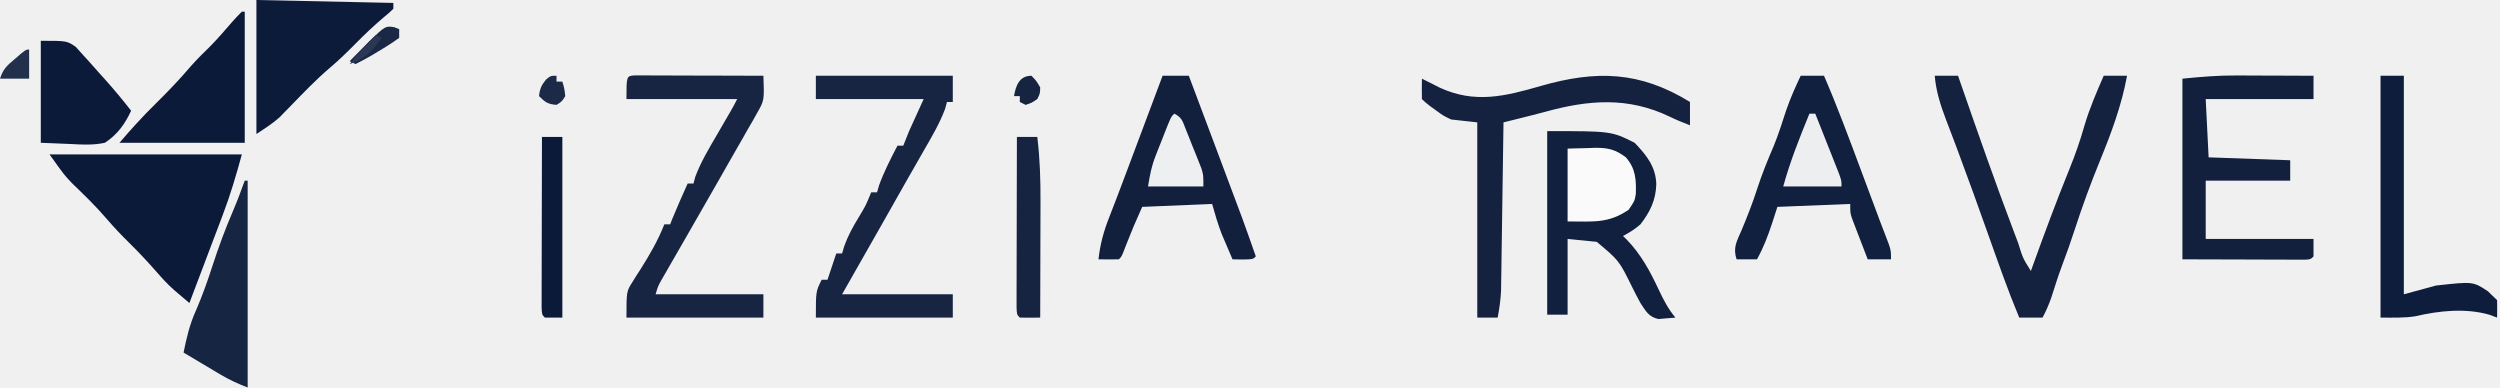
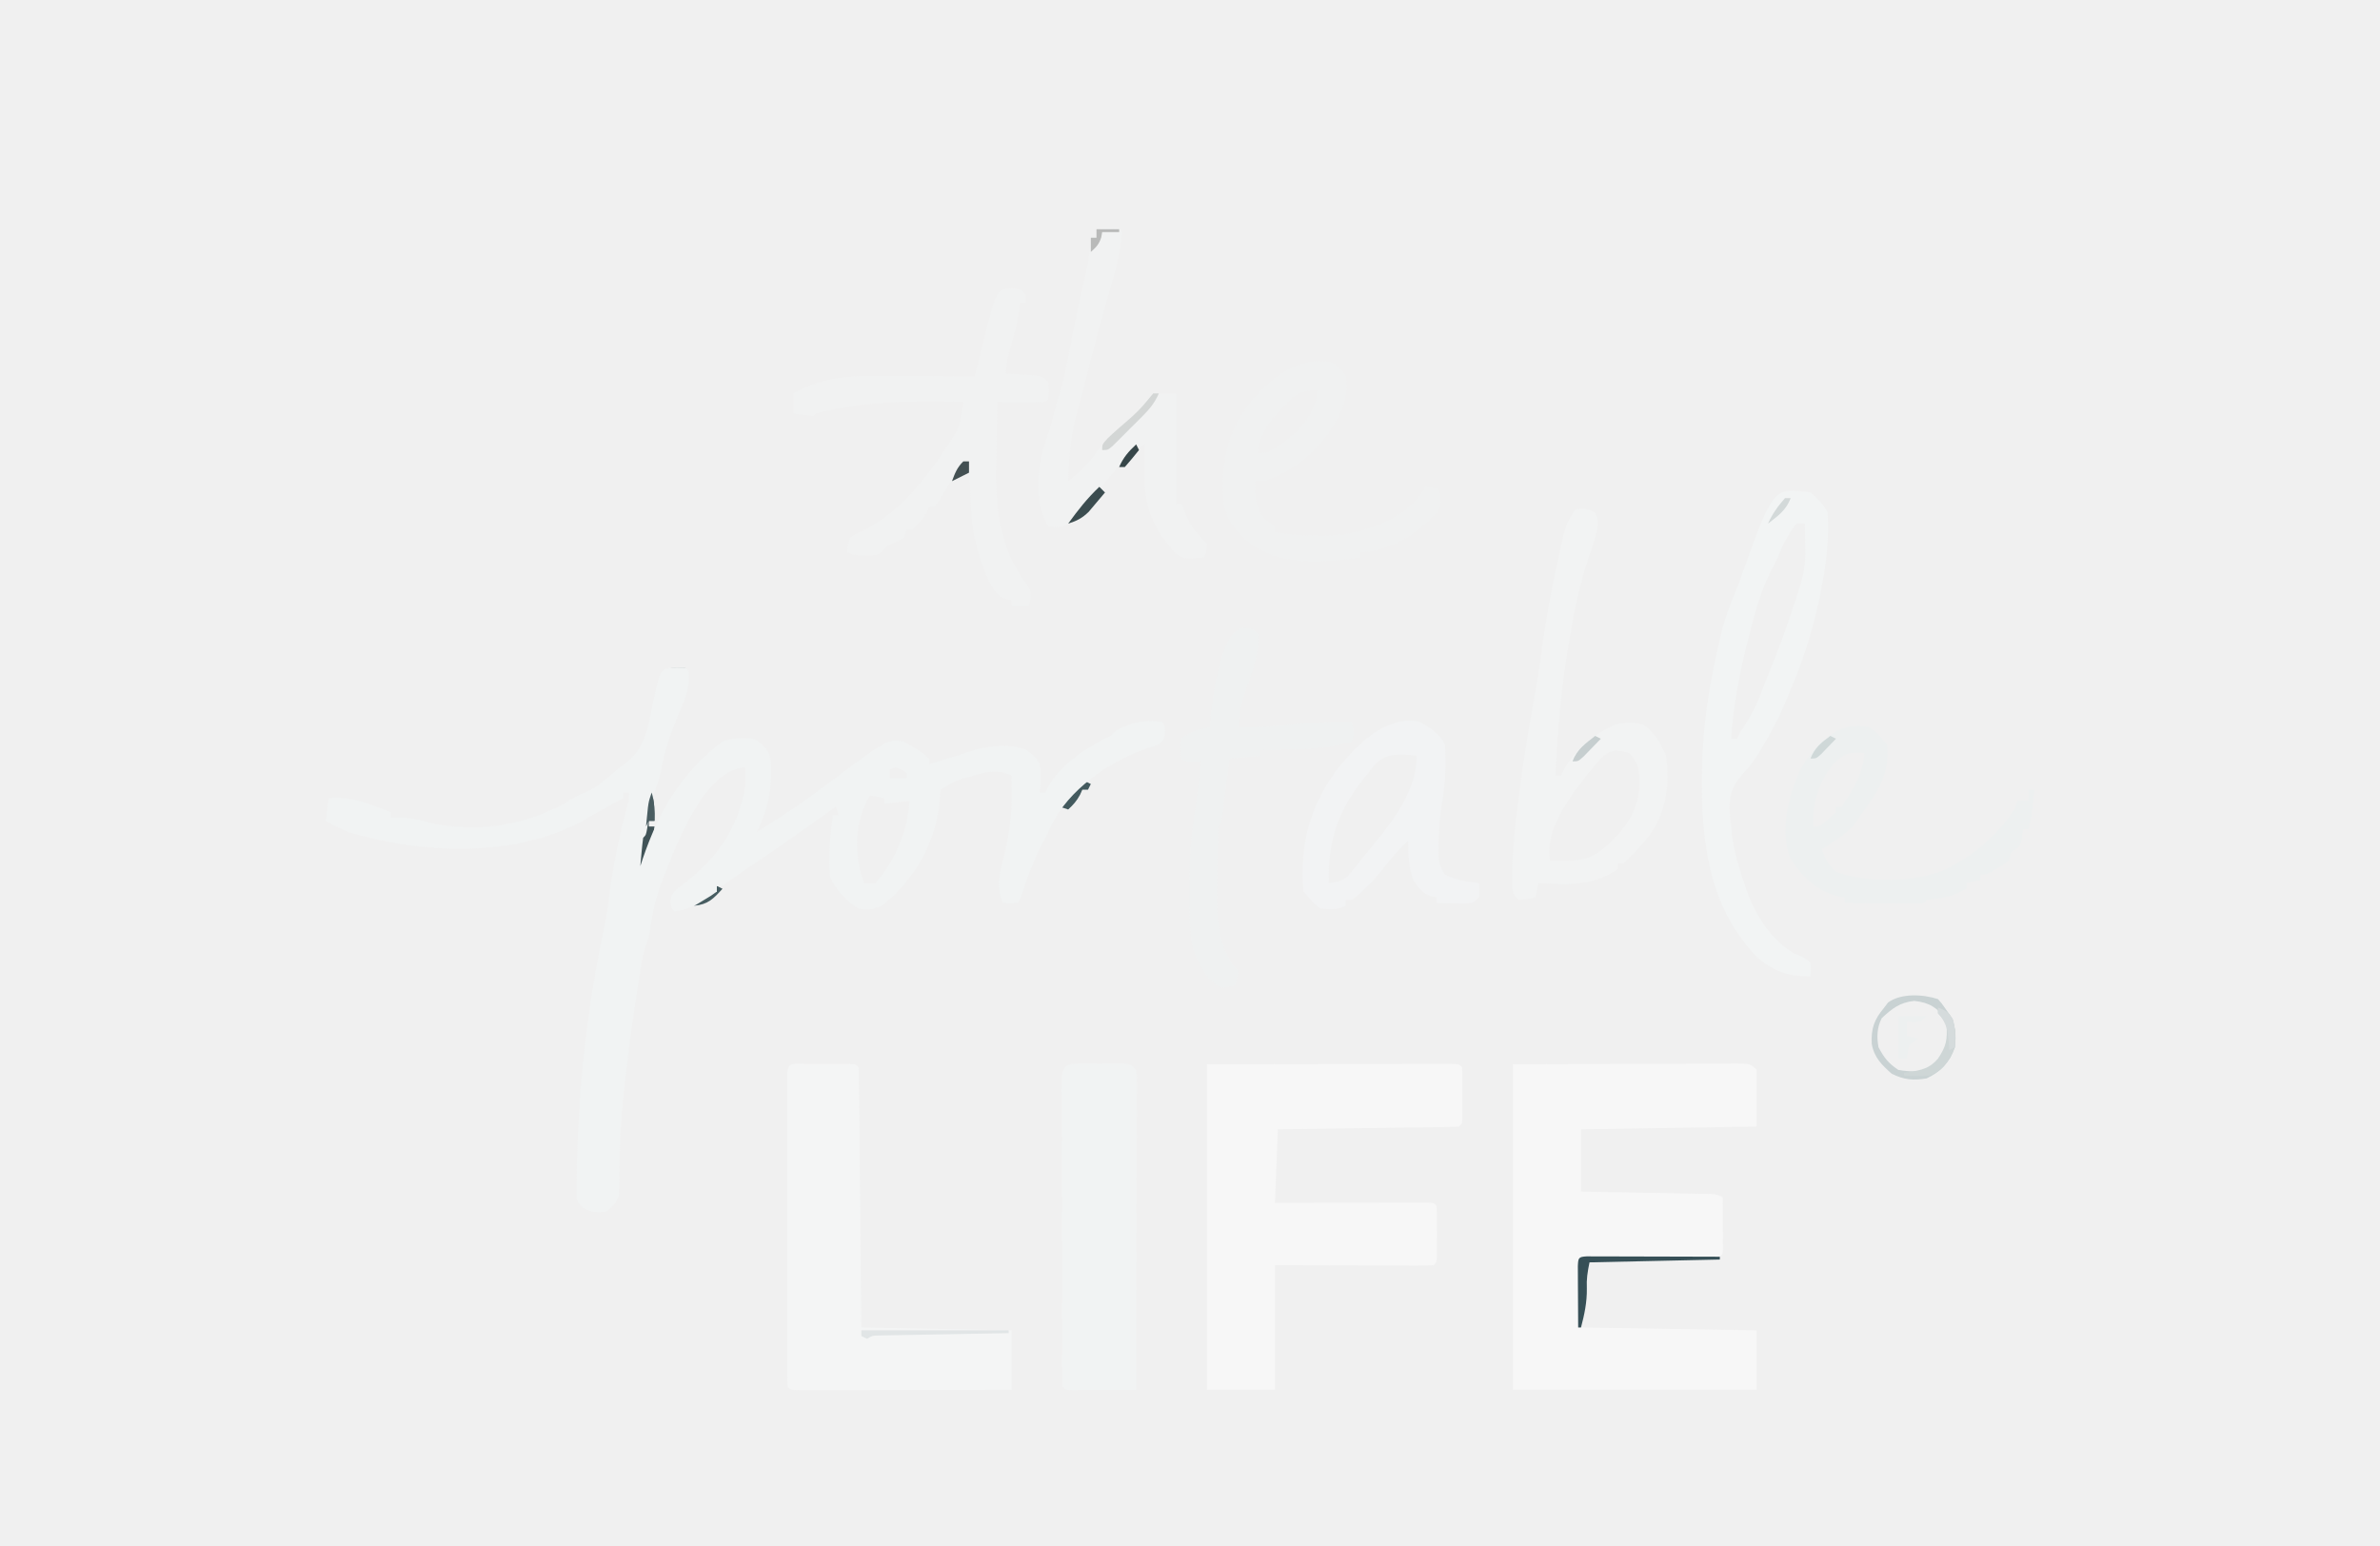
- <svg xmlns="http://www.w3.org/2000/svg" width="858" height="133" viewBox="0 0 858 133" fill="none">
-   <path d="M17 53C38.78 53 60.56 53 83 53C81.048 60.159 79.056 66.94 76.426 73.824C76.097 74.697 75.768 75.569 75.43 76.468C74.395 79.209 73.354 81.948 72.312 84.688C71.603 86.564 70.894 88.441 70.186 90.318C68.462 94.881 66.733 99.441 65 104C63.881 103.053 62.763 102.104 61.646 101.154C61.023 100.625 60.401 100.097 59.759 99.552C57.524 97.58 55.575 95.44 53.625 93.188C50.639 89.801 47.592 86.543 44.375 83.375C41.671 80.709 39.09 78.013 36.625 75.125C32.892 70.755 28.782 66.794 24.648 62.809C22 60 22 60 17 53Z" fill="#0B1A39" />
-   <path d="M531 45C553 45 553 45 561 49C565.071 53.248 568.251 57.177 568.438 63.188C568.303 68.63 566.304 72.731 563 77C561.055 78.695 559.293 79.773 557 81C557.412 81.392 557.825 81.784 558.25 82.188C563.231 87.347 566.22 92.943 569.246 99.363C570.898 102.864 572.498 106.004 575 109C573.763 109.103 572.525 109.206 571.25 109.312C570.554 109.371 569.858 109.429 569.141 109.488C565.791 108.724 564.88 106.807 563 104C562.004 102.198 561.073 100.375 560.161 98.53C555.667 89.417 555.667 89.417 548 83C544.7 82.67 541.4 82.34 538 82C538 90.58 538 99.16 538 108C535.69 108 533.38 108 531 108C531 87.21 531 66.42 531 45Z" fill="#11203E" />
-   <path d="M399 26C401.97 26 404.94 26 408 26C410.473 32.579 412.945 39.159 415.416 45.739C416.254 47.971 417.093 50.204 417.932 52.436C426.874 76.219 426.874 76.219 431 88C430 89 430 89 426.438 89.062C425.303 89.042 424.169 89.021 423 89C422.203 87.148 421.413 85.293 420.625 83.438C420.184 82.405 419.743 81.372 419.289 80.309C417.98 76.948 416.991 73.468 416 70C408.08 70.33 400.16 70.66 392 71C389.022 77.695 389.022 77.695 386.312 84.5C385 88 385 88 384 89C381.667 89.041 379.333 89.042 377 89C377.563 83.857 378.779 79.38 380.688 74.562C381.233 73.147 381.779 71.732 382.324 70.316C382.603 69.6 382.882 68.883 383.169 68.145C384.475 64.774 385.736 61.387 387 58C387.496 56.677 387.992 55.354 388.488 54.031C388.735 53.373 388.982 52.714 389.237 52.035C392.491 43.357 395.746 34.678 399 26Z" fill="#12203E" />
-   <path d="M618 26C620.64 26 623.28 26 626 26C630.58 36.611 634.591 47.423 638.625 58.25C639.299 60.055 639.974 61.859 640.648 63.664C643.785 72.057 643.785 72.057 645.184 75.826C645.738 77.301 646.303 78.772 646.878 80.239C649 85.689 649 85.689 649 89C646.36 89 643.72 89 641 89C639.994 86.398 638.995 83.794 638 81.188C637.714 80.45 637.428 79.712 637.133 78.951C636.862 78.239 636.591 77.527 636.312 76.793C636.061 76.138 635.81 75.484 635.551 74.809C635 73 635 73 635 70C622.625 70.495 622.625 70.495 610 71C609.402 72.856 608.804 74.713 608.187 76.625C606.744 80.972 605.222 85.001 603 89C600.69 89 598.38 89 596 89C594.666 84.997 596.093 82.74 597.687 79.062C599.656 74.355 601.505 69.677 603.062 64.812C604.697 59.746 606.686 54.904 608.777 50.012C610.398 46.019 611.696 41.946 613.019 37.848C614.421 33.777 616.155 29.887 618 26Z" fill="#11203E" />
-   <path d="M664 26C666.64 26 669.28 26 672 26C672.336 26.969 672.672 27.938 673.019 28.936C678.925 45.938 684.864 62.922 691.25 79.75C691.948 81.594 691.948 81.594 692.659 83.475C694.235 88.585 694.235 88.585 697 93C697.219 92.392 697.438 91.783 697.664 91.156C701.671 80.079 705.744 69.035 710.188 58.125C712.182 53.215 713.912 48.303 715.355 43.203C717.086 37.289 719.534 31.637 722 26C724.64 26 727.28 26 730 26C728.173 36.051 724.562 45.76 720.691 55.188C717.534 62.93 714.672 70.702 712.093 78.658C710.729 82.858 709.269 87 707.698 91.127C706.33 94.798 705.167 98.538 703.965 102.266C703.128 104.636 702.185 106.788 701 109C698.36 109 695.72 109 693 109C689.101 99.653 685.771 90.1 682.375 80.562C677.219 66.092 677.219 66.092 671.895 51.684C671.433 50.456 670.972 49.229 670.497 47.965C669.648 45.72 668.794 43.477 667.933 41.237C666 36.119 664.468 31.462 664 26Z" fill="#142240" />
-   <path d="M280 26C295.51 26 311.02 26 327 26C327 28.97 327 31.94 327 35C326.34 35 325.68 35 325 35C324.79 35.775 324.58 36.55 324.363 37.348C322.492 42.361 319.859 46.811 317.188 51.438C316.01 53.497 314.833 55.557 313.656 57.617C312.749 59.198 312.749 59.198 311.824 60.812C308.923 65.883 306.057 70.973 303.188 76.062C298.487 84.392 293.745 92.696 289 101C301.54 101 314.08 101 327 101C327 103.64 327 106.28 327 109C311.49 109 295.98 109 280 109C280 100 280 100 282 96C282.66 96 283.32 96 284 96C284.99 93.03 285.98 90.06 287 87C287.66 87 288.32 87 289 87C289.257 86.138 289.513 85.275 289.777 84.387C291.041 80.886 292.634 77.99 294.562 74.812C297.131 70.568 297.131 70.568 299 66C299.66 66 300.32 66 301 66C301.227 65.216 301.454 64.433 301.688 63.625C303.407 58.877 305.681 54.479 308 50C308.66 50 309.32 50 310 50C310.66 48.35 311.32 46.7 312 45C313.65 41.37 315.3 37.74 317 34C304.79 34 292.58 34 280 34C280 31.36 280 28.72 280 26Z" fill="#172542" />
-   <path d="M217.867 25.88C219.089 25.883 219.089 25.883 220.336 25.887C221.257 25.887 222.178 25.887 223.127 25.887C224.128 25.892 225.129 25.897 226.16 25.902C227.18 25.904 228.199 25.905 229.25 25.907C232.521 25.912 235.792 25.925 239.062 25.938C241.274 25.942 243.486 25.947 245.697 25.951C251.132 25.962 256.566 25.979 262 26C262.315 34.449 262.315 34.449 259.797 38.855C259.078 40.143 259.078 40.143 258.344 41.457C257.818 42.358 257.292 43.259 256.75 44.188C255.938 45.625 255.938 45.625 255.109 47.092C253.422 50.07 251.712 53.035 250 56C248.983 57.788 247.967 59.577 246.953 61.367C243.436 67.563 239.88 73.737 236.323 79.911C234.651 82.814 232.981 85.72 231.312 88.625C230.795 89.52 230.277 90.416 229.744 91.338C229.268 92.168 228.792 92.997 228.301 93.852C227.88 94.582 227.459 95.312 227.025 96.065C225.869 98.12 225.869 98.12 225 101C237.21 101 249.42 101 262 101C262 103.64 262 106.28 262 109C246.49 109 230.98 109 215 109C215 100.004 215 100.004 217.082 96.746C217.52 96.037 217.957 95.327 218.408 94.596C218.872 93.883 219.335 93.171 219.812 92.438C222.994 87.395 225.803 82.554 228 77C228.66 77 229.32 77 230 77C230.371 76.041 230.371 76.041 230.75 75.062C232.408 71 234.204 67.003 236 63C236.66 63 237.32 63 238 63C238.205 62.232 238.41 61.464 238.621 60.672C240.55 55.535 243.298 50.978 246.062 46.25C247.158 44.36 248.253 42.469 249.348 40.578C249.832 39.747 250.317 38.916 250.817 38.06C251.582 36.727 252.313 35.374 253 34C240.46 34 227.92 34 215 34C215 26.064 215 26.064 217.867 25.88Z" fill="#172542" />
-   <path d="M580 35C580 37.64 580 40.28 580 43C577.644 42.088 575.321 41.157 573.051 40.047C558.746 33.164 545.189 34.264 530.298 38.381C527.451 39.148 524.593 39.861 521.732 40.573C520.657 40.841 519.582 41.109 518.474 41.385C517.658 41.588 516.841 41.791 516 42C515.985 43.126 515.985 43.126 515.969 44.275C515.871 51.367 515.768 58.458 515.661 65.549C515.606 69.195 515.552 72.84 515.503 76.485C515.455 80.006 515.402 83.527 515.347 87.048C515.317 89.038 515.291 91.029 515.266 93.02C515.246 94.241 515.226 95.461 515.205 96.719C515.19 97.79 515.174 98.86 515.158 99.963C514.998 103.041 514.566 105.973 514 109C511.69 109 509.38 109 507 109C507 86.89 507 64.78 507 42C504.03 41.67 501.06 41.34 498 41C495.188 39.625 495.188 39.625 493 38C492.258 37.464 491.515 36.928 490.75 36.375C489 35 489 35 488 34C487.959 31.667 487.958 29.333 488 27C488.57 27.286 489.14 27.572 489.727 27.867C490.477 28.241 491.227 28.615 492 29C492.688 29.353 493.377 29.706 494.086 30.07C506.204 35.654 516.562 33.038 528.813 29.5C547.776 24.049 562.792 24.397 580 35Z" fill="#142240" />
-   <path d="M767.633 25.902C768.396 25.904 769.158 25.905 769.944 25.907C772.338 25.912 774.731 25.925 777.125 25.938C778.766 25.943 780.406 25.947 782.047 25.951C786.031 25.962 790.016 25.979 794 26C794 28.64 794 31.28 794 34C781.79 34 769.58 34 757 34C757.33 40.6 757.66 47.2 758 54C771.86 54.495 771.86 54.495 786 55C786 57.31 786 59.62 786 62C776.43 62 766.86 62 757 62C757 68.6 757 75.2 757 82C769.21 82 781.42 82 794 82C794 83.98 794 85.96 794 88C793 89 793 89 791.209 89.12C790.43 89.118 789.65 89.116 788.847 89.114C787.954 89.113 787.061 89.113 786.141 89.113C785.196 89.108 784.251 89.103 783.277 89.098C782.413 89.097 781.549 89.096 780.659 89.095C777.419 89.089 774.178 89.075 770.938 89.062C763.698 89.042 756.459 89.021 749 89C749 68.54 749 48.08 749 27C755.336 26.366 761.32 25.857 767.633 25.902Z" fill="#12203E" />
-   <path d="M88 0C111.265 0.495 111.265 0.495 135 1C135 1.66 135 2.32 135 3C133.602 4.375 133.602 4.375 131.625 6C128.252 8.86 125.103 11.849 122 15C119.185 17.849 116.373 20.605 113.312 23.188C108.395 27.371 103.942 32.037 99.454 36.671C98.838 37.299 98.221 37.927 97.586 38.574C97.04 39.137 96.494 39.7 95.931 40.28C93.497 42.448 90.712 44.192 88 46C88 30.82 88 15.64 88 0Z" fill="#0D1B3A" />
-   <path d="M83 4C83.33 4 83.66 4 84 4C84 18.85 84 33.7 84 49C69.81 49 55.62 49 41 49C45.033 44.294 49.028 39.872 53.438 35.562C57.624 31.428 61.65 27.245 65.461 22.758C67.599 20.316 69.915 18.074 72.231 15.801C74.782 13.204 77.149 10.46 79.519 7.699C80.632 6.423 81.803 5.197 83 4Z" fill="#0B1A39" />
-   <path d="M817 26C819.64 26 822.28 26 825 26C825 50.75 825 75.5 825 101C828.63 100.01 832.26 99.02 836 98C848.735 96.593 848.735 96.593 853.812 99.938C856 102 856 102 857 103C857.041 105 857.043 107 857 109C856.113 108.67 855.226 108.34 854.312 108C846.037 105.66 837.088 106.644 828.828 108.562C824.929 109.166 820.945 109 817 109C817 81.61 817 54.22 817 26Z" fill="#0F1D3C" />
-   <path d="M84 62C84.33 62 84.66 62 85 62C85 85.43 85 108.86 85 133C81.6 131.64 78.868 130.448 75.793 128.617C75.042 128.172 74.291 127.728 73.518 127.27C72.749 126.809 71.98 126.349 71.188 125.875C70.399 125.407 69.611 124.939 68.799 124.457C66.864 123.308 64.931 122.155 63 121C64.016 115.958 65.103 111.263 67.25 106.562C69.469 101.451 71.284 96.295 73 91C75.04 84.728 77.282 78.631 79.898 72.57C81.39 69.089 82.7 65.557 84 62Z" fill="#162542" />
-   <path d="M14 14C23 14 23 14 26.039 16.125C26.892 17.074 27.746 18.023 28.625 19C29.086 19.5 29.547 19.999 30.022 20.514C31.371 21.988 32.687 23.494 34 25C34.697 25.771 35.395 26.542 36.113 27.336C39.203 30.789 42.147 34.348 45 38C42.865 42.611 40.29 46.183 36 49C32.132 49.826 28.494 49.669 24.562 49.438C21.077 49.293 17.591 49.149 14 49C14 37.45 14 25.9 14 14Z" fill="#0B1A39" />
-   <path d="M538 51C541.558 50.907 541.558 50.907 545.188 50.812C546.294 50.772 546.294 50.772 547.423 50.73C551.846 50.674 554.485 51.325 558 54C561.368 57.833 561.579 61.705 561.41 66.625C561 69 561 69 558.938 72C551.931 76.77 546.775 76 538 76C538 67.75 538 59.5 538 51Z" fill="#FAFAFA" />
-   <path d="M349 47C351.31 47 353.62 47 356 47C356.918 54.473 357.134 61.828 357.098 69.352C357.096 70.492 357.095 71.632 357.094 72.806C357.088 76.412 357.075 80.019 357.063 83.625C357.058 86.085 357.053 88.544 357.049 91.004C357.038 97.003 357.021 103.001 357 109C354.667 109.042 352.333 109.041 350 109C349 108 349 108 348.88 105.564C348.882 104.483 348.884 103.401 348.887 102.287C348.887 101.066 348.887 99.844 348.887 98.586C348.892 97.244 348.897 95.901 348.902 94.559C348.904 93.192 348.906 91.826 348.907 90.46C348.911 86.858 348.92 83.256 348.931 79.654C348.942 75.981 348.946 72.308 348.951 68.635C348.962 61.423 348.979 54.212 349 47Z" fill="#162442" />
-   <path d="M186 47C188.31 47 190.62 47 193 47C193 67.46 193 87.92 193 109C191.02 109 189.04 109 187 109C186 108 186 108 185.88 105.564C185.882 104.483 185.884 103.401 185.887 102.287C185.887 101.066 185.887 99.844 185.887 98.586C185.892 97.244 185.897 95.901 185.902 94.559C185.904 93.192 185.906 91.826 185.907 90.46C185.911 86.858 185.92 83.256 185.931 79.654C185.942 75.981 185.946 72.308 185.951 68.635C185.962 61.423 185.979 54.212 186 47Z" fill="#0B1A39" />
-   <path d="M621 39C621.66 39 622.32 39 623 39C624.505 42.789 626.003 46.582 627.5 50.375C628.144 51.995 628.144 51.995 628.801 53.648C629.41 55.195 629.41 55.195 630.031 56.773C630.408 57.727 630.785 58.68 631.174 59.662C632 62 632 62 632 64C625.4 64 618.8 64 612 64C614.384 55.391 617.602 47.246 621 39Z" fill="#EDEEF0" />
-   <path d="M403 39C405.674 40.337 405.84 41.584 406.945 44.332C407.3 45.213 407.654 46.094 408.02 47.002C408.384 47.929 408.749 48.857 409.125 49.812C409.684 51.186 409.684 51.186 410.254 52.588C410.606 53.473 410.958 54.358 411.32 55.27C411.804 56.485 411.804 56.485 412.297 57.726C413 60 413 60 413 64C406.73 64 400.46 64 394 64C394.674 59.955 395.162 57.154 396.594 53.512C396.902 52.724 397.21 51.935 397.527 51.123C397.848 50.319 398.169 49.516 398.5 48.688C398.981 47.453 398.981 47.453 399.473 46.193C401.857 40.143 401.857 40.143 403 39Z" fill="#EEEFF1" />
-   <path d="M135.25 9.313C135.827 9.539 136.405 9.766 137 10C137 10.99 137 11.98 137 13C134.566 14.741 132.205 16.258 129.625 17.75C128.926 18.174 128.228 18.598 127.508 19.035C125.712 20.095 123.859 21.056 122 22C121.34 21.67 120.68 21.34 120 21C121.413 19.559 122.831 18.123 124.25 16.688C125.039 15.887 125.828 15.086 126.641 14.262C132.24 8.894 132.24 8.894 135.25 9.313Z" fill="#1A2845" />
-   <path d="M191 26C191 26.66 191 27.32 191 28C191.66 28 192.32 28 193 28C193.688 30.312 193.688 30.312 194 33C192.812 34.875 192.812 34.875 191 36C188.026 35.73 187.146 35.145 185 33C185.244 30.474 185.824 29.215 187.438 27.25C189 26 189 26 191 26Z" fill="#1C2A47" />
-   <path d="M10 17C10 20.3 10 23.6 10 27C6.7 27 3.4 27 0 27C1.144 23.569 2.289 22.622 5 20.312C5.722 19.69 6.444 19.067 7.188 18.426C9 17 9 17 10 17Z" fill="#22304C" />
-   <path d="M354 26C355.688 27.75 355.688 27.75 357 30C356.938 32.125 356.938 32.125 356 34C354.062 35.312 354.062 35.312 352 36C351.34 35.67 350.68 35.34 350 35C350 34.34 350 33.68 350 33C349.34 33 348.68 33 348 33C348.628 29.355 349.853 26 354 26Z" fill="#162442" />
-   <path d="M133 9C136 10 136 10 136 10L133 9ZM129 12C129.66 12.33 130.32 12.66 131 13C127.704 17.551 125.392 20.106 120 22C120.936 20.895 121.874 19.791 122.812 18.688C123.335 18.073 123.857 17.458 124.395 16.824C125.872 15.146 127.4 13.561 129 12Z" fill="#2B3853" />
+ <svg xmlns="http://www.w3.org/2000/svg" width="154" height="100" viewBox="0 0 154 100" fill="none">
+   <g clip-path="url(#clip0_55_41)">
+     <path d="M97.9 68.865C100.433 68.857 102.967 68.849 105.577 68.842C106.378 68.838 107.178 68.835 108.003 68.832C108.979 68.83 108.979 68.83 109.436 68.829C109.755 68.829 110.075 68.828 110.394 68.826C110.878 68.823 111.361 68.823 111.845 68.823C111.988 68.822 112.131 68.82 112.278 68.819C113.258 68.823 113.258 68.823 113.667 69.231C113.667 70.439 113.667 71.648 113.667 72.894C109.916 72.954 106.165 73.015 102.3 73.077C102.3 74.407 102.3 75.736 102.3 77.106C102.931 77.117 103.562 77.128 104.212 77.14C104.821 77.151 105.43 77.163 106.04 77.174C106.464 77.182 106.888 77.19 107.313 77.197C107.921 77.208 108.53 77.219 109.139 77.231C109.425 77.236 109.425 77.236 109.717 77.241C109.893 77.244 110.069 77.248 110.251 77.252C110.406 77.255 110.562 77.257 110.722 77.26C111.1 77.289 111.1 77.289 111.467 77.472C111.472 78.079 111.475 78.686 111.478 79.293C111.48 79.466 111.481 79.639 111.483 79.817C111.483 79.982 111.484 80.147 111.485 80.316C111.486 80.469 111.486 80.621 111.487 80.778C111.467 81.135 111.467 81.135 111.283 81.319C111.002 81.341 110.72 81.351 110.438 81.356C110.258 81.36 110.078 81.364 109.893 81.367C109.697 81.37 109.502 81.374 109.3 81.377C109.101 81.38 108.902 81.384 108.697 81.388C108.058 81.4 107.419 81.411 106.78 81.422C106.348 81.43 105.916 81.438 105.484 81.446C104.423 81.466 103.361 81.484 102.3 81.502C102.3 82.952 102.3 84.403 102.3 85.897C106.051 85.958 109.802 86.018 113.667 86.081C113.667 87.35 113.667 88.619 113.667 89.927C108.464 89.927 103.261 89.927 97.9 89.927C97.9 82.976 97.9 76.026 97.9 68.865Z" fill="#F7F7F7" />
+     <path d="M78.1 68.865C82.133 68.859 82.133 68.859 86.247 68.853C87.097 68.851 87.947 68.85 88.823 68.848C89.858 68.847 89.858 68.847 90.342 68.847C90.681 68.847 91.02 68.846 91.36 68.845C91.873 68.844 92.385 68.844 92.898 68.844C93.05 68.843 93.202 68.842 93.359 68.842C94.396 68.844 94.396 68.844 94.6 69.048C94.618 69.318 94.624 69.589 94.624 69.86C94.625 70.024 94.625 70.188 94.625 70.357C94.624 70.529 94.624 70.701 94.623 70.879C94.624 71.052 94.624 71.224 94.625 71.401C94.625 71.565 94.625 71.729 94.624 71.898C94.624 72.049 94.624 72.201 94.624 72.356C94.6 72.711 94.6 72.711 94.417 72.894C94.051 72.916 93.685 72.926 93.319 72.931C93.084 72.935 92.849 72.939 92.607 72.942C92.349 72.946 92.09 72.949 91.832 72.952C91.569 72.956 91.306 72.959 91.044 72.963C90.351 72.973 89.658 72.982 88.965 72.991C88.258 73 87.552 73.011 86.845 73.021C85.458 73.04 84.071 73.059 82.683 73.077C82.623 74.648 82.562 76.22 82.5 77.839C83.239 77.837 83.978 77.835 84.739 77.832C85.327 77.831 85.915 77.83 86.503 77.829C87.124 77.828 87.745 77.827 88.366 77.825C89.079 77.823 89.791 77.822 90.503 77.821C90.727 77.82 90.95 77.819 91.181 77.818C91.489 77.818 91.489 77.818 91.803 77.818C92.076 77.817 92.076 77.817 92.355 77.817C92.767 77.839 92.767 77.839 92.95 78.022C92.968 78.292 92.974 78.564 92.974 78.835C92.975 78.999 92.975 79.162 92.975 79.331C92.974 79.504 92.974 79.676 92.973 79.853C92.974 80.026 92.974 80.198 92.975 80.376C92.975 80.54 92.975 80.703 92.974 80.872C92.974 81.024 92.974 81.175 92.974 81.331C92.95 81.685 92.95 81.685 92.767 81.868C92.446 81.885 92.125 81.89 91.803 81.889C91.598 81.889 91.392 81.889 91.181 81.889C90.845 81.888 90.845 81.888 90.503 81.886C90.275 81.886 90.048 81.885 89.813 81.885C89.207 81.884 88.601 81.883 87.995 81.881C87.377 81.879 86.759 81.878 86.141 81.877C84.927 81.875 83.713 81.872 82.5 81.868C82.5 84.528 82.5 87.187 82.5 89.927C81.048 89.927 79.596 89.927 78.1 89.927C78.1 82.976 78.1 76.026 78.1 68.865Z" fill="#F7F7F7" />
+     <path d="M52.084 68.84C52.273 68.84 52.462 68.84 52.656 68.839C52.954 68.841 52.954 68.841 53.258 68.842C53.457 68.841 53.656 68.84 53.861 68.839C54.049 68.84 54.238 68.84 54.433 68.84C54.695 68.84 54.695 68.84 54.962 68.841C55.367 68.865 55.367 68.865 55.55 69.048C55.573 69.571 55.584 70.091 55.588 70.615C55.59 70.779 55.591 70.944 55.593 71.113C55.599 71.659 55.603 72.205 55.608 72.751C55.612 73.129 55.616 73.506 55.62 73.884C55.63 74.88 55.639 75.875 55.648 76.871C55.658 78.065 55.67 79.258 55.682 80.452C55.7 82.267 55.717 84.082 55.733 85.897C58.94 85.958 62.146 86.018 65.45 86.081C65.45 87.35 65.45 88.619 65.45 89.927C63.589 89.931 61.727 89.934 59.866 89.936C59.002 89.937 58.138 89.939 57.273 89.941C56.44 89.942 55.607 89.944 54.774 89.944C54.455 89.944 54.136 89.945 53.818 89.946C53.373 89.947 52.928 89.948 52.483 89.948C52.35 89.948 52.217 89.949 52.08 89.95C51.171 89.948 51.171 89.948 50.967 89.744C50.949 89.475 50.944 89.206 50.943 88.937C50.943 88.763 50.942 88.589 50.942 88.409C50.942 88.217 50.943 88.024 50.943 87.826C50.943 87.624 50.942 87.423 50.942 87.215C50.941 86.545 50.942 85.875 50.942 85.205C50.942 84.742 50.942 84.278 50.942 83.815C50.941 82.843 50.942 81.87 50.943 80.897C50.944 79.772 50.943 78.646 50.942 77.52C50.941 76.439 50.942 75.358 50.942 74.277C50.942 73.816 50.942 73.355 50.942 72.894C50.941 72.251 50.942 71.608 50.943 70.965C50.943 70.773 50.942 70.58 50.942 70.382C50.942 70.208 50.943 70.034 50.943 69.854C50.943 69.702 50.944 69.55 50.944 69.393C50.991 68.677 51.477 68.841 52.084 68.84Z" fill="#F4F5F5" />
+     <path d="M70.022 68.816C70.291 68.815 70.291 68.815 70.565 68.814C70.752 68.816 70.94 68.817 71.133 68.819C71.321 68.817 71.509 68.816 71.702 68.814C71.881 68.815 72.06 68.815 72.245 68.816C72.409 68.816 72.574 68.817 72.744 68.817C73.15 68.865 73.15 68.865 73.517 69.231C73.562 69.599 73.562 69.599 73.561 70.061C73.561 70.235 73.562 70.41 73.562 70.59C73.561 70.782 73.56 70.974 73.558 71.172C73.558 71.374 73.558 71.576 73.558 71.784C73.558 72.454 73.555 73.124 73.552 73.794C73.552 74.257 73.551 74.721 73.551 75.184C73.55 76.281 73.547 77.378 73.543 78.475C73.539 79.723 73.537 80.972 73.535 82.221C73.531 84.789 73.525 87.358 73.517 89.927C72.757 89.932 71.996 89.935 71.236 89.938C70.911 89.941 70.911 89.941 70.579 89.943C70.373 89.943 70.166 89.944 69.954 89.945C69.667 89.946 69.667 89.946 69.375 89.948C68.933 89.927 68.933 89.927 68.75 89.744C68.732 89.478 68.726 89.212 68.725 88.945C68.725 88.773 68.724 88.601 68.723 88.423C68.723 88.233 68.723 88.042 68.723 87.846C68.723 87.646 68.722 87.447 68.722 87.241C68.72 86.578 68.719 85.915 68.719 85.251C68.719 84.793 68.718 84.334 68.717 83.875C68.716 82.912 68.716 81.949 68.716 80.986C68.716 79.871 68.714 78.757 68.711 77.643C68.709 76.572 68.708 75.502 68.708 74.431C68.708 73.975 68.707 73.519 68.706 73.063C68.704 72.426 68.704 71.789 68.706 71.153C68.704 70.962 68.703 70.772 68.702 70.576C68.703 70.403 68.704 70.23 68.705 70.052C68.705 69.902 68.704 69.751 68.704 69.596C68.806 68.784 69.335 68.817 70.022 68.816Z" fill="#F1F3F3" />
+     <path d="M65.45 18.636C66 18.681 66 18.681 66.367 19.048C66.367 19.229 66.367 19.41 66.367 19.597C66.246 19.597 66.125 19.597 66 19.597C65.978 19.779 65.955 19.962 65.932 20.149C65.827 20.882 65.641 21.587 65.439 22.299C65.171 23.222 65.171 23.222 65.083 24.176C65.251 24.185 65.419 24.194 65.592 24.203C65.919 24.224 65.919 24.224 66.252 24.244C66.578 24.264 66.578 24.264 66.909 24.283C67.467 24.359 67.467 24.359 67.833 24.725C67.868 25.286 67.868 25.286 67.833 25.824C67.65 26.007 67.65 26.007 66.95 26.025C66.66 26.024 66.37 26.022 66.08 26.019C65.932 26.018 65.785 26.017 65.632 26.016C65.266 26.014 64.9 26.011 64.533 26.007C64.51 26.997 64.494 27.986 64.483 28.976C64.478 29.312 64.472 29.647 64.464 29.982C64.398 32.813 64.647 35.361 66.367 37.729C66.733 38.278 66.733 38.278 66.665 38.771C66.627 38.91 66.589 39.05 66.55 39.194C66.187 39.194 65.824 39.194 65.45 39.194C65.45 39.073 65.45 38.952 65.45 38.828C65.338 38.81 65.227 38.792 65.112 38.773C64.499 38.574 64.342 38.192 64.026 37.654C63.325 36.185 62.892 34.538 62.825 32.912C62.818 32.733 62.81 32.554 62.802 32.37C62.795 32.185 62.788 32.001 62.78 31.811C62.772 31.623 62.764 31.435 62.756 31.241C62.737 30.779 62.718 30.316 62.7 29.854C62.048 30.467 61.565 31.066 61.107 31.834C60.915 32.157 60.715 32.475 60.5 32.784C60.379 32.784 60.258 32.784 60.133 32.784C60.088 32.89 60.043 32.995 59.996 33.104C59.733 33.577 59.44 33.894 59.033 34.249C58.912 34.249 58.791 34.249 58.667 34.249C58.576 34.521 58.576 34.521 58.483 34.798C58.12 34.988 57.753 35.171 57.383 35.348C57.298 35.443 57.213 35.539 57.125 35.637C56.737 35.984 56.51 35.96 55.997 35.943C55.781 35.939 55.781 35.939 55.561 35.935C55.183 35.897 55.183 35.897 54.817 35.714C54.853 35.286 54.853 35.286 55 34.798C55.382 34.539 55.382 34.539 55.882 34.318C58.028 33.228 59.535 31.454 60.867 29.487C60.937 29.384 61.007 29.282 61.079 29.176C62.086 27.723 62.086 27.723 62.333 26.007C59.084 25.922 55.976 25.939 52.8 26.74C52.709 26.831 52.709 26.831 52.617 26.923C52.188 26.87 51.76 26.81 51.333 26.74C51.333 26.317 51.333 25.894 51.333 25.458C53.067 24.496 54.693 24.302 56.657 24.323C56.842 24.324 57.026 24.324 57.217 24.325C57.799 24.327 58.382 24.331 58.965 24.336C59.362 24.338 59.761 24.34 60.158 24.341C61.128 24.345 62.097 24.351 63.067 24.359C63.115 24.163 63.163 23.967 63.213 23.765C63.279 23.503 63.344 23.241 63.409 22.978C63.441 22.85 63.472 22.721 63.505 22.589C64.469 18.717 64.469 18.717 65.45 18.636Z" fill="#F1F2F2" />
+     <path d="M70.95 14.835C72.078 14.817 72.078 14.817 72.417 14.835C72.477 14.896 72.538 14.956 72.6 15.018C72.513 16.465 72.073 17.843 71.683 19.231C71.531 19.776 71.378 20.322 71.225 20.868C71.186 21.006 71.147 21.145 71.107 21.287C70.821 22.318 70.553 23.351 70.3 24.39C70.156 24.981 70.002 25.565 69.831 26.148C69.342 27.828 69.162 29.398 69.117 31.136C69.757 30.623 70.308 30.166 70.778 29.487C71.513 28.472 72.4 27.691 73.35 26.883C73.673 26.582 73.907 26.287 74.158 25.927C74.31 25.772 74.461 25.617 74.617 25.458C75.101 25.458 75.585 25.458 76.083 25.458C76.083 27.815 76.083 30.172 76.083 32.601C76.204 32.601 76.325 32.601 76.45 32.601C76.492 32.709 76.535 32.818 76.578 32.929C76.885 33.672 77.115 34.182 77.699 34.753C77.831 34.889 77.964 35.025 78.1 35.165C78.066 35.68 78.066 35.68 77.917 36.081C76.601 36.192 76.601 36.192 75.969 35.726C75.825 35.541 75.681 35.355 75.533 35.165C75.391 34.982 75.391 34.982 75.246 34.795C73.873 32.908 74.02 30.993 74.067 28.755C73.213 29.19 72.714 29.757 72.119 30.483C71.925 30.712 71.731 30.942 71.537 31.171C71.248 31.514 70.958 31.858 70.67 32.203C70.407 32.514 70.141 32.821 69.873 33.127C69.718 33.308 69.564 33.489 69.405 33.675C68.933 34.066 68.933 34.066 68.325 34.125C68.162 34.105 68 34.086 67.833 34.066C66.986 32.61 67.091 30.932 67.436 29.327C67.615 28.703 67.812 28.088 68.017 27.473C68.089 27.199 68.158 26.924 68.223 26.648C68.383 26.007 68.383 26.007 68.561 25.494C68.755 24.893 68.886 24.303 69.007 23.683C69.053 23.449 69.099 23.216 69.146 22.975C69.194 22.73 69.241 22.486 69.288 22.241C69.595 20.67 69.911 19.106 70.287 17.549C70.445 16.829 70.521 16.119 70.583 15.385C70.704 15.385 70.825 15.385 70.95 15.385C70.95 15.203 70.95 15.022 70.95 14.835Z" fill="#F1F2F2" />
+     <path d="M80.472 40.625C81.033 40.659 81.033 40.659 81.4 41.026C81.502 42.271 81.04 43.457 80.632 44.611C80.341 45.442 80.17 46.193 80.117 47.07C81.485 47.092 82.809 46.981 84.168 46.834C85.266 46.72 86.346 46.682 87.45 46.703C87.656 47.573 87.656 47.573 87.45 47.985C85.631 48.601 83.484 48.47 81.583 48.535C81.583 48.656 81.583 48.777 81.583 48.901C80.585 48.992 80.585 48.992 79.567 49.084C79.467 49.764 79.372 50.444 79.292 51.126C79.276 51.253 79.261 51.381 79.246 51.512C79.215 51.775 79.184 52.038 79.154 52.301C79.037 53.276 79.037 53.276 78.833 53.48C78.779 54.409 78.776 55.338 78.769 56.268C78.766 56.581 78.761 56.893 78.754 57.205C78.711 59.118 78.738 60.754 79.75 62.454C79.871 62.575 79.992 62.696 80.117 62.821C80.048 63.301 80.048 63.301 79.933 63.736C79.532 63.874 79.532 63.874 79.017 63.919C78.016 63.395 77.575 62.37 77.183 61.355C76.94 60.141 76.965 58.938 76.966 57.704C76.966 57.464 76.966 57.225 76.966 56.978C76.977 55.345 77.091 53.807 77.367 52.198C77.44 51.653 77.507 51.107 77.573 50.561C77.604 50.311 77.635 50.062 77.666 49.812C77.699 49.542 77.699 49.542 77.733 49.267C77.556 49.271 77.378 49.275 77.195 49.279C76.633 49.267 76.633 49.267 76.45 49.084C76.381 48.466 76.381 48.466 76.45 47.802C77.01 47.322 77.561 47.173 78.283 47.07C78.299 46.858 78.314 46.647 78.329 46.429C78.475 45.112 78.984 40.72 80.472 40.625Z" fill="#EFF1F1" />
+     <path d="M101.934 32.967C102.451 32.888 102.736 32.903 103.193 33.162C103.53 33.74 103.362 34.158 103.217 34.798C103.094 35.2 102.961 35.598 102.823 35.995C102.214 37.754 101.86 39.526 101.556 41.358C101.532 41.501 101.507 41.644 101.482 41.791C101.017 44.582 100.77 47.356 100.65 50.183H101.017C101.068 50.075 101.119 49.967 101.172 49.855C101.891 48.48 103.104 47.531 104.5 46.886C105.15 46.742 105.686 46.72 106.333 46.886C107.086 47.431 107.437 48.057 107.8 48.901C108.056 50.785 107.827 52.589 106.666 54.136C106.167 54.751 105.64 55.331 105.05 55.861H104.684V56.227C103.061 57.367 101.443 57.236 99.55 57.143C99.489 57.445 99.428 57.747 99.366 58.058C98.84 58.173 98.839 58.173 98.267 58.242C97.82 57.796 97.854 57.557 97.852 56.948C97.853 56.822 97.856 56.696 97.857 56.567C97.859 56.371 97.859 56.371 97.861 56.17C97.885 54.794 98.032 53.436 98.209 52.072C98.242 51.809 98.275 51.547 98.308 51.285C98.585 49.111 98.951 46.956 99.339 44.798C99.528 43.738 99.684 42.676 99.825 41.609C100.016 40.201 100.27 38.811 100.559 37.419C100.596 37.24 100.633 37.06 100.671 36.876C101.302 33.914 101.302 33.914 101.934 32.967ZM105.417 48.718C104.033 48.404 104.032 48.404 101.934 51.115C100.992 52.486 100.043 53.962 100.283 55.677C100.44 55.679 100.593 55.682 100.745 55.684C101.05 55.687 101.05 55.687 101.349 55.689C102.7 55.703 103.272 55.375 104.25 54.473C105.386 53.311 106.041 52.31 106.081 50.653C106.061 49.83 106.013 49.312 105.417 48.718Z" fill="#F2F3F3" />
+     <path d="M112.636 37.397C114.728 31.529 114.729 31.529 117.15 31.868C117.622 32.266 117.973 32.597 118.25 33.15C118.371 34.941 118.155 36.632 117.792 38.382C117.768 38.499 117.744 38.618 117.72 38.739C117.27 40.943 116.581 42.996 115.684 45.055C115.594 45.272 115.505 45.488 115.413 45.711C115.098 46.418 114.744 47.093 114.365 47.768C114.294 47.897 114.223 48.025 114.149 48.158C113.714 48.925 113.247 49.566 112.646 50.218C111.915 51.085 111.867 51.768 111.945 52.881C111.981 53.177 111.98 53.178 112.017 53.48C112.033 53.655 112.049 53.83 112.065 54.011C112.21 55.153 112.536 56.219 112.91 57.303C112.955 57.434 113 57.565 113.046 57.699C113.612 59.263 114.631 60.855 116.096 61.699C116.345 61.801 116.345 61.801 116.6 61.905C116.781 62.026 116.963 62.147 117.15 62.271C117.185 62.752 117.185 62.752 117.15 63.187C115.709 63.181 114.75 62.866 113.667 61.905C110.762 58.907 110.139 54.957 110.126 50.95C110.125 50.812 110.125 50.673 110.125 50.531C110.124 47.978 110.387 45.542 110.917 43.041C110.964 42.81 110.964 42.81 111.012 42.575C111.294 41.204 111.613 39.868 112.177 38.581C112.343 38.188 112.493 37.798 112.636 37.397ZM116.233 33.883C115.812 34.422 115.513 34.952 115.236 35.577C115.086 35.951 114.928 36.305 114.738 36.662C114.154 37.749 113.786 38.828 113.466 40.018C113.41 40.236 113.354 40.447 113.3 40.659C112.668 43.002 112.166 45.376 112.017 47.803H112.384C112.556 47.441 112.556 47.441 112.76 47.144C113.189 46.496 113.551 45.858 113.839 45.136C114.043 44.597 114.249 44.06 114.468 43.527C115.153 41.862 115.756 40.176 116.301 38.46C116.34 38.336 116.379 38.216 116.417 38.096C116.697 37.254 116.824 36.537 116.815 35.659C116.812 35.526 116.81 35.397 116.807 35.268C116.801 34.806 116.793 34.344 116.783 33.883H116.233Z" fill="#F2F4F4" />
+     <path d="M86.723 49.527C87.997 48.034 89.71 46.291 91.85 46.703C92.504 47.07 93.159 47.486 93.5 48.168C93.576 49.427 93.536 50.657 93.317 51.9C93.155 52.838 93.092 53.744 93.087 54.694C93.085 54.819 93.084 54.945 93.082 55.075C93.086 55.744 93.118 56.021 93.5 56.593C94.208 56.957 94.915 57.051 95.7 57.143C95.723 57.578 95.723 57.578 95.7 58.059C95.334 58.425 95.333 58.425 94.776 58.46C94.56 58.456 94.342 58.452 94.118 58.448C93.901 58.444 93.683 58.441 93.458 58.438C93.291 58.434 93.123 58.429 92.95 58.425V58.059C92.84 58.039 92.728 58.02 92.614 57.999C92.064 57.828 91.808 57.484 91.49 57.018C91.12 56.191 91.132 55.29 91.116 54.396C90.511 54.963 89.998 55.559 89.489 56.215C88.869 57.001 88.248 57.636 87.45 58.242H87.083V58.608C86.508 58.895 86.068 58.856 85.434 58.791C84.907 58.345 84.906 58.345 84.517 57.875C84.456 57.815 84.395 57.755 84.333 57.693C84.076 54.604 84.781 51.996 86.723 49.527ZM91.667 48.901C90.486 48.787 89.596 48.682 88.806 49.653C88.719 49.771 88.634 49.886 88.55 50C86.691 52.191 85.889 54.261 85.984 57.143C86.482 57.079 86.815 57.031 87.206 56.705C87.301 56.59 87.393 56.477 87.484 56.365C87.597 56.228 87.705 56.095 87.814 55.962C87.939 55.803 88.062 55.649 88.184 55.495C89.729 53.603 91.667 51.454 91.667 48.901Z" fill="#F2F3F4" />
+     <path d="M116.454 49.867C117.35 48.24 118.972 46.528 121 47.07C121.55 47.516 121.55 47.517 121.917 47.986C122.007 48.076 122.008 48.076 122.1 48.168C122.323 50.16 121.401 51.39 120.267 52.93C120.154 53.096 120.04 53.263 119.923 53.434C119.33 54.061 118.614 54.491 117.883 54.945C118.189 55.787 118.19 55.788 118.8 56.411C120.903 57.166 123.79 57.117 125.85 56.277C127.785 55.312 129.11 54.159 130.35 52.381C130.441 52.109 130.441 52.109 130.534 51.831H131.267V51.099H131.633C131.457 52.822 131.457 52.822 131.267 53.663H130.9C130.881 53.836 130.862 54.011 130.842 54.19C130.716 54.762 130.716 54.762 130.167 55.128C130.106 55.309 130.045 55.49 129.983 55.677C129.657 55.931 129.657 55.932 129.261 56.17C129.131 56.25 129.001 56.33 128.867 56.413C128.517 56.593 128.517 56.593 128.15 56.593V56.959C127.847 57.02 127.545 57.081 127.233 57.143V57.509C126.351 58.016 125.659 58.141 124.667 58.242C124.606 58.302 124.545 58.363 124.483 58.425C124.103 58.441 123.722 58.444 123.342 58.443C123.111 58.442 122.88 58.441 122.642 58.441C122.396 58.439 122.15 58.438 121.905 58.436C121.658 58.435 121.412 58.435 121.166 58.434C120.56 58.432 119.955 58.429 119.35 58.425V58.059C119.225 58.044 119.101 58.029 118.972 58.013C117.522 57.643 116.641 56.76 115.841 55.543C115.139 53.699 115.716 51.593 116.454 49.867ZM120.633 48.718C119.687 48.63 119.288 48.78 118.617 49.451C117.664 50.655 117.236 51.958 117.333 53.48C117.796 53.48 117.796 53.48 118.8 52.564V52.198H119.167C119.919 51.071 120.545 50.092 120.633 48.718Z" fill="#EDF0F0" />
+     <path d="M81.184 25.688C82.563 24.261 84.094 23.085 86.166 23.443C86.739 23.809 86.74 23.81 87.083 24.359C87.352 25.753 86.692 26.845 85.984 28.022C84.938 29.449 83.47 30.607 81.767 31.136H81.217C81.159 32.096 81.246 32.699 81.767 33.516C82.005 33.707 82.249 33.893 82.5 34.066V34.432C83.417 34.615 84.296 34.649 85.227 34.65C85.367 34.652 85.507 34.654 85.652 34.656C86.619 34.658 87.436 34.519 88.366 34.249C88.525 34.203 88.684 34.158 88.847 34.111C90.139 33.649 91.584 32.767 92.217 31.502C92.519 31.562 92.822 31.623 93.133 31.685C93.23 32.204 93.267 32.467 93.133 32.967C92.084 34.285 90.297 35.473 88.608 35.691C88.407 35.699 88.207 35.707 88 35.715V36.081C85.626 36.381 83.079 36.655 81.007 35.255C80.082 34.514 79.3 33.634 79.156 32.42C78.995 29.754 79.409 27.769 81.184 25.688ZM85.25 25.275C84.604 25.275 84.169 25.299 83.653 25.705C82.639 26.749 81.476 27.773 81.4 29.305C82.087 29.305 82.088 29.304 83.156 28.567C84.256 27.671 85.1 26.713 85.25 25.275Z" fill="#F0F1F1" />
+     <path d="M125.4 64.652C125.648 64.931 125.648 64.931 125.881 65.27C125.959 65.381 126.037 65.492 126.118 65.606C126.552 66.321 126.568 66.948 126.5 67.766C126.149 68.726 125.601 69.34 124.667 69.78C123.807 69.93 123.196 69.868 122.409 69.483C121.763 68.912 121.268 68.427 121.113 67.55C121.063 66.555 121.265 65.983 121.917 65.201C122.041 65.037 122.041 65.037 122.169 64.87C123.016 64.251 124.451 64.336 125.4 64.652ZM121.756 65.888C121.446 66.509 121.431 67.095 121.55 67.766C121.919 68.453 122.183 68.798 122.833 69.231C123.523 69.353 124.162 69.363 124.85 69.231C125.448 68.789 125.804 68.24 126.133 67.582C126.201 66.993 126.256 66.516 125.954 65.985C125.315 65.188 124.863 64.877 123.865 64.766C122.929 64.863 122.43 65.26 121.756 65.888Z" fill="#C9D2D3" />
+     <path d="M102.663 81.297C102.822 81.297 102.981 81.297 103.145 81.298C103.325 81.298 103.505 81.298 103.69 81.298C103.886 81.299 104.082 81.3 104.283 81.301C104.482 81.301 104.681 81.301 104.886 81.302C105.525 81.303 106.164 81.305 106.803 81.307C107.235 81.308 107.667 81.309 108.099 81.31C109.16 81.312 110.222 81.315 111.283 81.319C111.283 81.379 111.283 81.44 111.283 81.502C108.5 81.562 105.717 81.623 102.85 81.685C102.718 82.344 102.651 82.745 102.678 83.379C102.691 84.257 102.524 85.052 102.3 85.897C102.24 85.897 102.179 85.897 102.117 85.897C102.111 85.169 102.108 84.44 102.105 83.711C102.104 83.503 102.102 83.295 102.101 83.08C102.1 82.883 102.099 82.685 102.099 82.481C102.098 82.298 102.097 82.115 102.096 81.926C102.122 81.394 102.132 81.329 102.663 81.297Z" fill="#375057" />
+     <path d="M125.4 65.201C125.894 65.382 126.098 65.505 126.363 65.968C126.605 66.876 126.629 67.612 126.191 68.452C125.754 69.065 125.548 69.334 124.85 69.597C124.297 69.638 123.754 69.63 123.2 69.597C123.2 69.537 123.2 69.476 123.2 69.414C123.308 69.4 123.417 69.386 123.529 69.372C124.322 69.241 124.873 69.135 125.4 68.498C125.936 67.694 126.017 67.276 125.95 66.3C125.693 65.882 125.693 65.882 125.4 65.568C125.4 65.447 125.4 65.326 125.4 65.201Z" fill="#CED6D6" />
+     <path d="M122.833 65.751C123.438 65.751 124.043 65.751 124.667 65.751C124.3 66.117 124.3 66.117 123.819 66.14C123.675 66.133 123.531 66.125 123.383 66.117C123.383 66.419 123.383 66.722 123.383 67.033C123.625 67.093 123.867 67.154 124.117 67.216C123.935 67.337 123.754 67.458 123.567 67.582C123.433 68.052 123.433 68.052 123.383 68.498C123.202 68.498 123.02 68.498 122.833 68.498C122.833 67.592 122.833 66.685 122.833 65.751Z" fill="#EDF0F0" />
+     <path d="M55.733 86.081C58.879 86.081 62.025 86.081 65.267 86.081C65.267 86.141 65.267 86.201 65.267 86.264C65.103 86.266 65.103 86.266 64.935 86.269C63.799 86.289 62.663 86.31 61.527 86.332C61.103 86.34 60.678 86.347 60.254 86.355C59.645 86.365 59.036 86.377 58.428 86.389C58.142 86.394 58.142 86.394 57.85 86.398C57.674 86.402 57.498 86.406 57.316 86.409C57.083 86.413 57.083 86.413 56.845 86.418C56.455 86.424 56.455 86.424 56.1 86.63C55.979 86.57 55.858 86.509 55.733 86.447C55.733 86.326 55.733 86.205 55.733 86.081Z" fill="#E1E5E6" />
+     <path d="M42.167 51.282C42.34 51.908 42.365 52.464 42.35 53.114C42.229 53.114 42.108 53.114 41.983 53.114C41.983 53.234 41.983 53.355 41.983 53.48C42.104 53.48 42.225 53.48 42.35 53.48C42.239 54.535 41.845 55.443 41.433 56.41C41.373 56.41 41.312 56.41 41.25 56.41C41.276 56.048 41.303 55.685 41.33 55.323C41.345 55.121 41.36 54.919 41.375 54.711C41.433 54.212 41.433 54.212 41.617 54.029C41.72 53.568 41.815 53.108 41.903 52.644C41.928 52.514 41.954 52.384 41.98 52.25C42.043 51.927 42.105 51.605 42.167 51.282Z" fill="#415357" />
+     <path d="M74.617 25.458C74.738 25.458 74.859 25.458 74.983 25.458C74.723 26.049 74.407 26.447 73.952 26.903C73.823 27.033 73.693 27.163 73.56 27.297C73.424 27.43 73.289 27.564 73.15 27.701C73.015 27.838 72.88 27.974 72.74 28.115C72.611 28.244 72.481 28.373 72.348 28.506C72.229 28.624 72.111 28.742 71.988 28.863C71.683 29.121 71.683 29.121 71.317 29.121C71.317 28.755 71.317 28.755 71.683 28.354C72.097 27.955 72.53 27.583 72.967 27.209C73.433 26.808 73.843 26.408 74.227 25.927C74.356 25.772 74.484 25.617 74.617 25.458Z" fill="#D3D6D5" />
+     <path d="M71.133 31.502C71.254 31.623 71.375 31.744 71.5 31.868C71.277 32.137 71.051 32.404 70.824 32.669C70.698 32.818 70.573 32.967 70.444 33.12C70.015 33.534 69.68 33.704 69.117 33.883C69.738 33.023 70.36 32.229 71.133 31.502Z" fill="#3C4D50" />
+     <path d="M125.4 65.201C125.894 65.382 126.098 65.505 126.362 65.968C126.527 66.583 126.525 67.132 126.5 67.766C126.318 67.856 126.318 67.856 126.133 67.949C126.126 67.838 126.12 67.728 126.113 67.614C126.043 66.768 125.995 66.214 125.4 65.568C125.4 65.447 125.4 65.326 125.4 65.201Z" fill="#D5DBDC" />
+     <path d="M70.217 50.549C70.338 50.61 70.459 50.67 70.583 50.733C70.523 50.853 70.462 50.974 70.4 51.099C70.279 51.099 70.158 51.099 70.033 51.099C69.984 51.208 69.935 51.318 69.884 51.431C69.669 51.826 69.448 52.08 69.117 52.381C68.935 52.321 68.754 52.26 68.567 52.198C69.111 51.654 69.656 51.11 70.217 50.549Z" fill="#435A5E" />
+     <path d="M70.95 14.835C71.434 14.835 71.918 14.835 72.417 14.835C72.417 14.896 72.417 14.956 72.417 15.018C72.054 15.018 71.691 15.018 71.317 15.018C71.298 15.128 71.279 15.237 71.259 15.35C71.117 15.803 70.937 15.993 70.583 16.3C70.583 15.998 70.583 15.696 70.583 15.385C70.704 15.385 70.825 15.385 70.95 15.385C70.95 15.203 70.95 15.022 70.95 14.835Z" fill="#B9BAB9" />
+     <path d="M103.217 47.619C103.338 47.679 103.459 47.74 103.583 47.802C103.348 48.047 103.111 48.291 102.873 48.535C102.741 48.671 102.609 48.807 102.473 48.947C102.117 49.267 102.117 49.267 101.75 49.267C102.04 48.485 102.576 48.12 103.217 47.619Z" fill="#C6CECF" />
+     <path d="M44.367 43.223C44.208 43.286 44.208 43.286 44.046 43.349C43.35 43.755 42.973 44.396 42.533 45.055C42.643 43.893 42.643 43.893 42.934 43.418C43.414 43.137 43.822 43.187 44.367 43.223Z" fill="#C8CFD0" />
+     <path d="M46.383 57.326C46.504 57.386 46.625 57.447 46.75 57.509C46.168 58.157 45.803 58.532 44.917 58.608C45.358 57.947 45.64 57.902 46.383 57.692C46.383 57.571 46.383 57.451 46.383 57.326Z" fill="#475D61" />
+     <path d="M118.433 47.619C118.554 47.679 118.675 47.74 118.8 47.802C118.595 48.017 118.388 48.23 118.181 48.443C118.066 48.562 117.952 48.681 117.833 48.804C117.517 49.084 117.517 49.084 117.15 49.084C117.423 48.389 117.839 48.057 118.433 47.619Z" fill="#CFD8D8" />
+     <path d="M115.5 32.234C115.621 32.234 115.742 32.234 115.867 32.234C115.576 33.017 115.041 33.382 114.4 33.883C114.68 33.253 115.042 32.749 115.5 32.234Z" fill="#D3D9D9" />
+     <path d="M62.333 29.854C62.454 29.854 62.575 29.854 62.7 29.854C62.7 30.095 62.7 30.337 62.7 30.586C62.337 30.767 61.974 30.949 61.6 31.136C61.797 30.602 61.926 30.26 62.333 29.854Z" fill="#435052" />
+     <path d="M43.816 43.2C44.366 43.223 44.367 43.223 44.55 43.406C44.688 44.504 44.248 45.39 43.84 46.383C43.379 47.506 42.999 48.573 42.797 49.773C42.714 50.196 42.59 50.581 42.441 50.984C42.139 51.836 42.008 52.696 41.879 53.589C41.8 54.029 41.8 54.03 41.616 54.213C41.574 54.521 41.541 54.83 41.514 55.14C41.491 55.392 41.49 55.392 41.467 55.649C41.456 55.779 41.445 55.91 41.434 56.044C41.511 55.808 41.51 55.807 41.589 55.566C42.628 52.505 44.115 49.946 46.75 47.985C47.403 47.724 48.073 47.741 48.767 47.802C49.388 48.193 49.633 48.384 49.866 49.084C50.003 50.814 49.755 52.307 48.95 53.846C49.263 53.648 49.577 53.449 49.89 53.251C50.064 53.141 50.238 53.03 50.418 52.916C51.47 52.241 52.48 51.532 53.476 50.778C57.373 47.844 57.373 47.844 58.483 47.985C59.074 48.298 59.626 48.649 60.134 49.084V49.45C60.291 49.402 60.448 49.353 60.609 49.303C61.042 49.169 61.476 49.037 61.909 48.905C62.332 48.775 62.752 48.636 63.17 48.489C64.247 48.255 65.386 48.09 66.427 48.533C66.818 48.815 67.044 49.031 67.283 49.45C67.383 50.076 67.361 50.655 67.283 51.282H67.65C67.699 51.174 67.748 51.066 67.798 50.954C68.617 49.441 70.356 48.338 71.866 47.619C71.987 47.498 72.109 47.377 72.233 47.253C73.219 46.73 74.052 46.579 75.167 46.703C75.35 46.886 75.35 46.887 75.385 47.333C75.35 47.802 75.35 47.803 74.983 48.169C74.685 48.28 74.382 48.381 74.078 48.477C71.737 49.312 69.133 51.112 68.03 53.413C67.933 53.627 67.932 53.627 67.833 53.846C67.743 54.015 67.654 54.185 67.561 54.359C66.969 55.485 66.514 56.604 66.14 57.82C66 58.242 66 58.242 65.816 58.425C65.511 58.432 65.206 58.433 64.9 58.425C64.335 57.294 64.86 55.816 65.129 54.664C65.37 53.56 65.473 52.515 65.462 51.385C65.46 51.158 65.458 50.932 65.456 50.699C65.454 50.529 65.452 50.359 65.45 50.184C64.618 49.768 63.81 49.942 62.956 50.198C61.828 50.512 61.827 50.511 60.866 51.099C60.83 51.468 60.797 51.839 60.764 52.209C60.423 54.696 59.13 56.933 57.188 58.517C56.549 58.843 56.256 58.935 55.55 58.791C54.738 58.269 54.137 57.649 53.717 56.776C53.657 56.178 53.657 56.178 53.671 55.529C53.676 55.305 53.681 55.08 53.685 54.849C53.721 54.138 53.788 53.45 53.9 52.747H54.267C54.206 52.566 54.145 52.385 54.083 52.198C53.919 52.316 53.755 52.433 53.586 52.554C51.732 53.879 49.875 55.193 47.972 56.447C47.666 56.653 47.366 56.867 47.075 57.094C46.75 57.325 46.75 57.326 46.384 57.326V57.692C46.015 57.962 46.014 57.962 45.524 58.253C45.365 58.349 45.205 58.447 45.041 58.546C44.56 58.787 44.167 58.914 43.634 58.975C43.45 58.791 43.45 58.791 43.381 58.371C43.45 57.876 43.45 57.875 43.846 57.477C44.021 57.347 44.197 57.219 44.378 57.086C46.441 55.477 47.763 53.543 48.217 50.916C48.24 50.483 48.235 50.068 48.217 49.634C46.999 49.803 46.272 50.545 45.526 51.486C44.474 53.011 43.739 54.685 43.083 56.41C42.986 56.651 42.986 56.651 42.888 56.897C42.474 57.96 42.225 58.975 42.073 60.105C41.983 60.623 41.983 60.623 41.808 61.126C41.609 61.743 41.498 62.331 41.399 62.971C41.381 63.089 41.363 63.208 41.344 63.33C41.284 63.717 41.227 64.105 41.17 64.492C41.14 64.692 41.14 64.692 41.109 64.897C40.553 68.638 40.078 72.371 40.068 76.159C40.065 76.345 40.062 76.531 40.059 76.723C40.058 76.886 40.058 77.049 40.058 77.217C39.936 77.801 39.696 78.022 39.233 78.389C38.617 78.478 38.279 78.473 37.738 78.159C37.4 77.839 37.4 77.839 37.308 77.466C37.308 77.322 37.308 77.178 37.309 77.029C37.308 76.863 37.308 76.697 37.308 76.526C37.312 76.344 37.315 76.161 37.319 75.973C37.322 75.78 37.325 75.587 37.327 75.389C37.438 70.304 38.016 64.968 39.103 60C39.267 59.166 39.375 58.328 39.485 57.486C39.734 55.617 40.153 53.806 40.625 51.982C40.714 51.646 40.714 51.646 40.7 51.282H40.333V51.648C40.202 51.719 40.072 51.79 39.938 51.863C39.762 51.959 39.586 52.054 39.405 52.152C39.22 52.253 39.034 52.353 38.843 52.457C38.447 52.675 38.06 52.901 37.675 53.137C33.187 55.538 27.305 55.262 22.55 53.846C22.037 53.629 21.57 53.386 21.083 53.113C21.143 52.63 21.204 52.147 21.267 51.648C22.74 51.501 23.949 52.034 25.3 52.565V52.931C25.462 52.919 25.625 52.908 25.793 52.897C26.46 52.892 27.04 53.036 27.684 53.205C30.665 53.921 33.793 53.469 36.483 52.015C36.634 51.922 36.785 51.83 36.94 51.734C37.4 51.465 37.4 51.465 37.858 51.292C38.4 51.064 38.782 50.764 39.233 50.39C39.46 50.203 39.46 50.203 39.691 50.013C39.918 49.825 39.919 49.825 40.15 49.634C40.313 49.51 40.474 49.385 40.642 49.257C41.778 48.306 41.98 46.816 42.262 45.435C42.725 43.246 42.725 43.246 43.816 43.2ZM56.283 51.465C56.154 51.709 56.034 51.959 55.917 52.209C55.283 53.782 55.312 55.566 55.917 57.143H56.65C57.947 55.623 58.724 53.806 58.85 51.831C58.017 51.923 58.017 51.924 57.2 52.015V51.648C56.889 51.586 56.586 51.525 56.283 51.465ZM57.566 49.816V50.366H58.667V50C58.323 49.805 58.323 49.805 57.934 49.634C57.809 49.696 57.687 49.756 57.566 49.816Z" fill="#F1F3F3" />
+     <path d="M73.517 28.755C73.577 28.875 73.638 28.996 73.7 29.121C73.404 29.495 73.098 29.861 72.783 30.22C72.662 30.22 72.541 30.22 72.417 30.22C72.681 29.603 73.028 29.21 73.517 28.755Z" fill="#374649" />
+     <path d="M42.167 51.282C42.357 51.901 42.365 52.468 42.35 53.114C42.229 53.114 42.108 53.114 41.983 53.114C41.923 53.234 41.862 53.355 41.8 53.48C41.826 53.217 41.853 52.953 41.88 52.69C41.895 52.543 41.91 52.397 41.925 52.246C41.983 51.831 41.983 51.831 42.167 51.282Z" fill="#4A5D61" />
+   </g>
+   <defs>
+     <clipPath id="clip0_55_41">
+       <rect width="154" height="100" fill="white" />
+     </clipPath>
+   </defs>
</svg>
